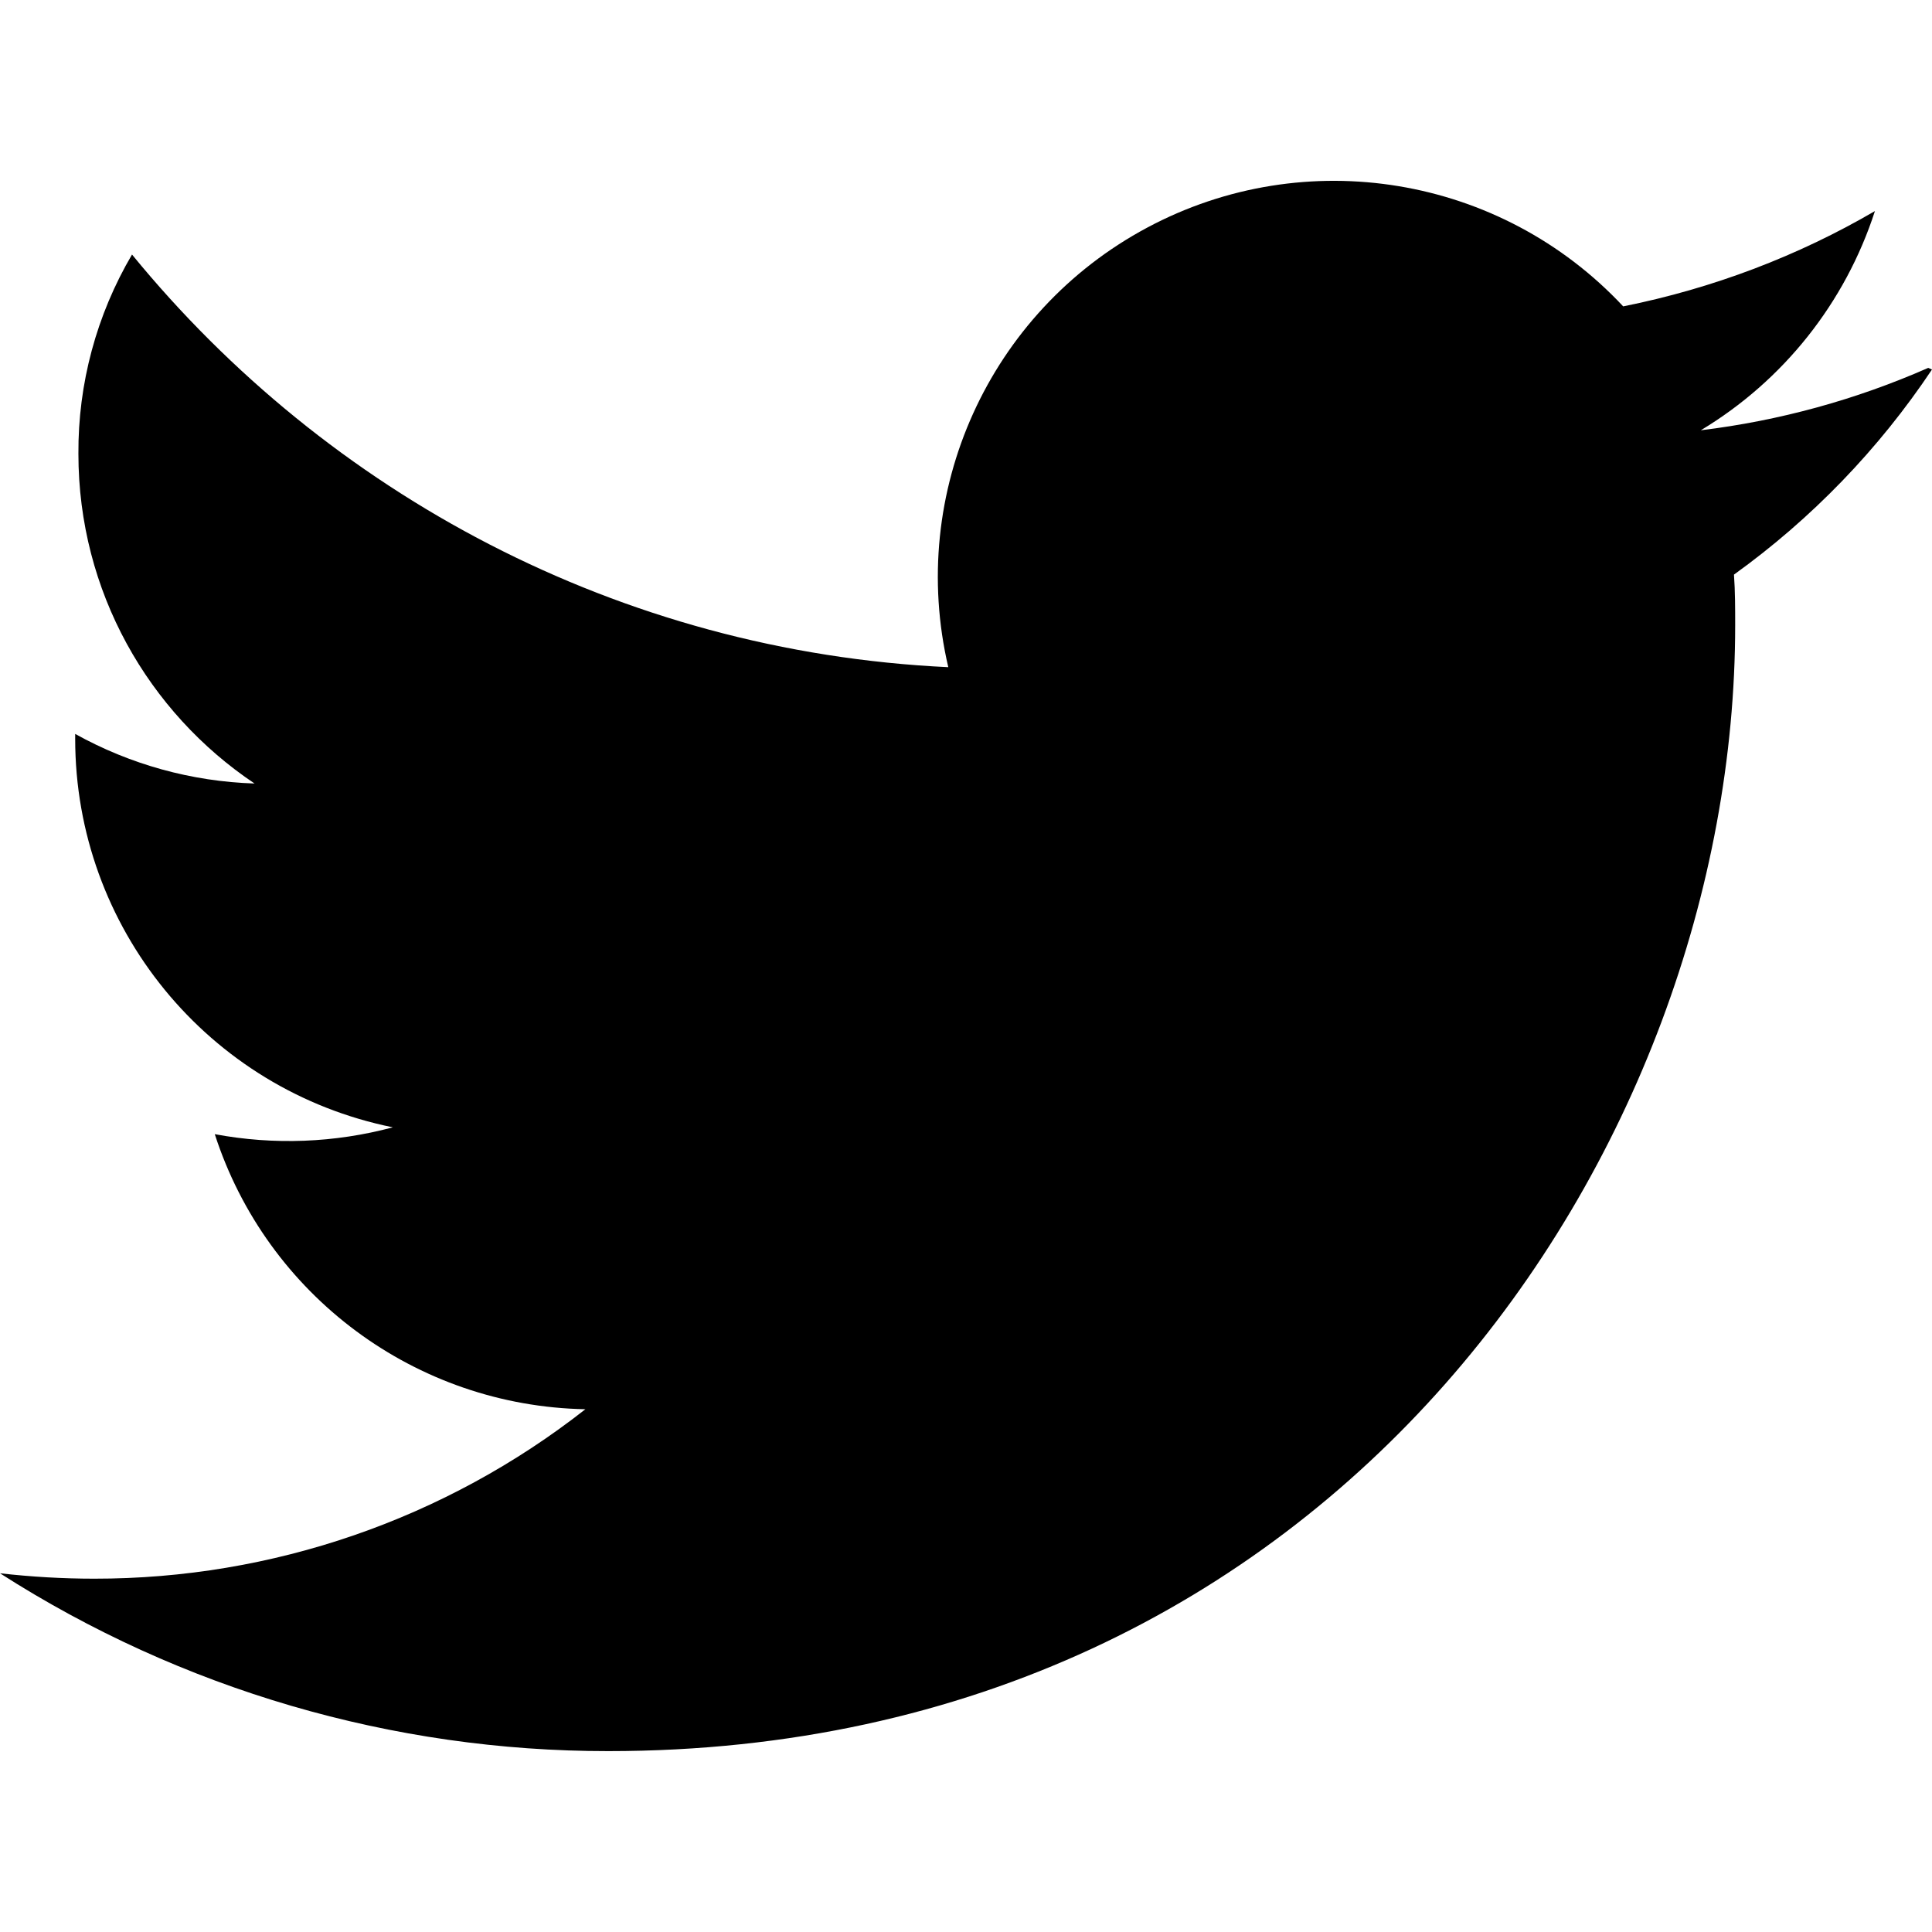
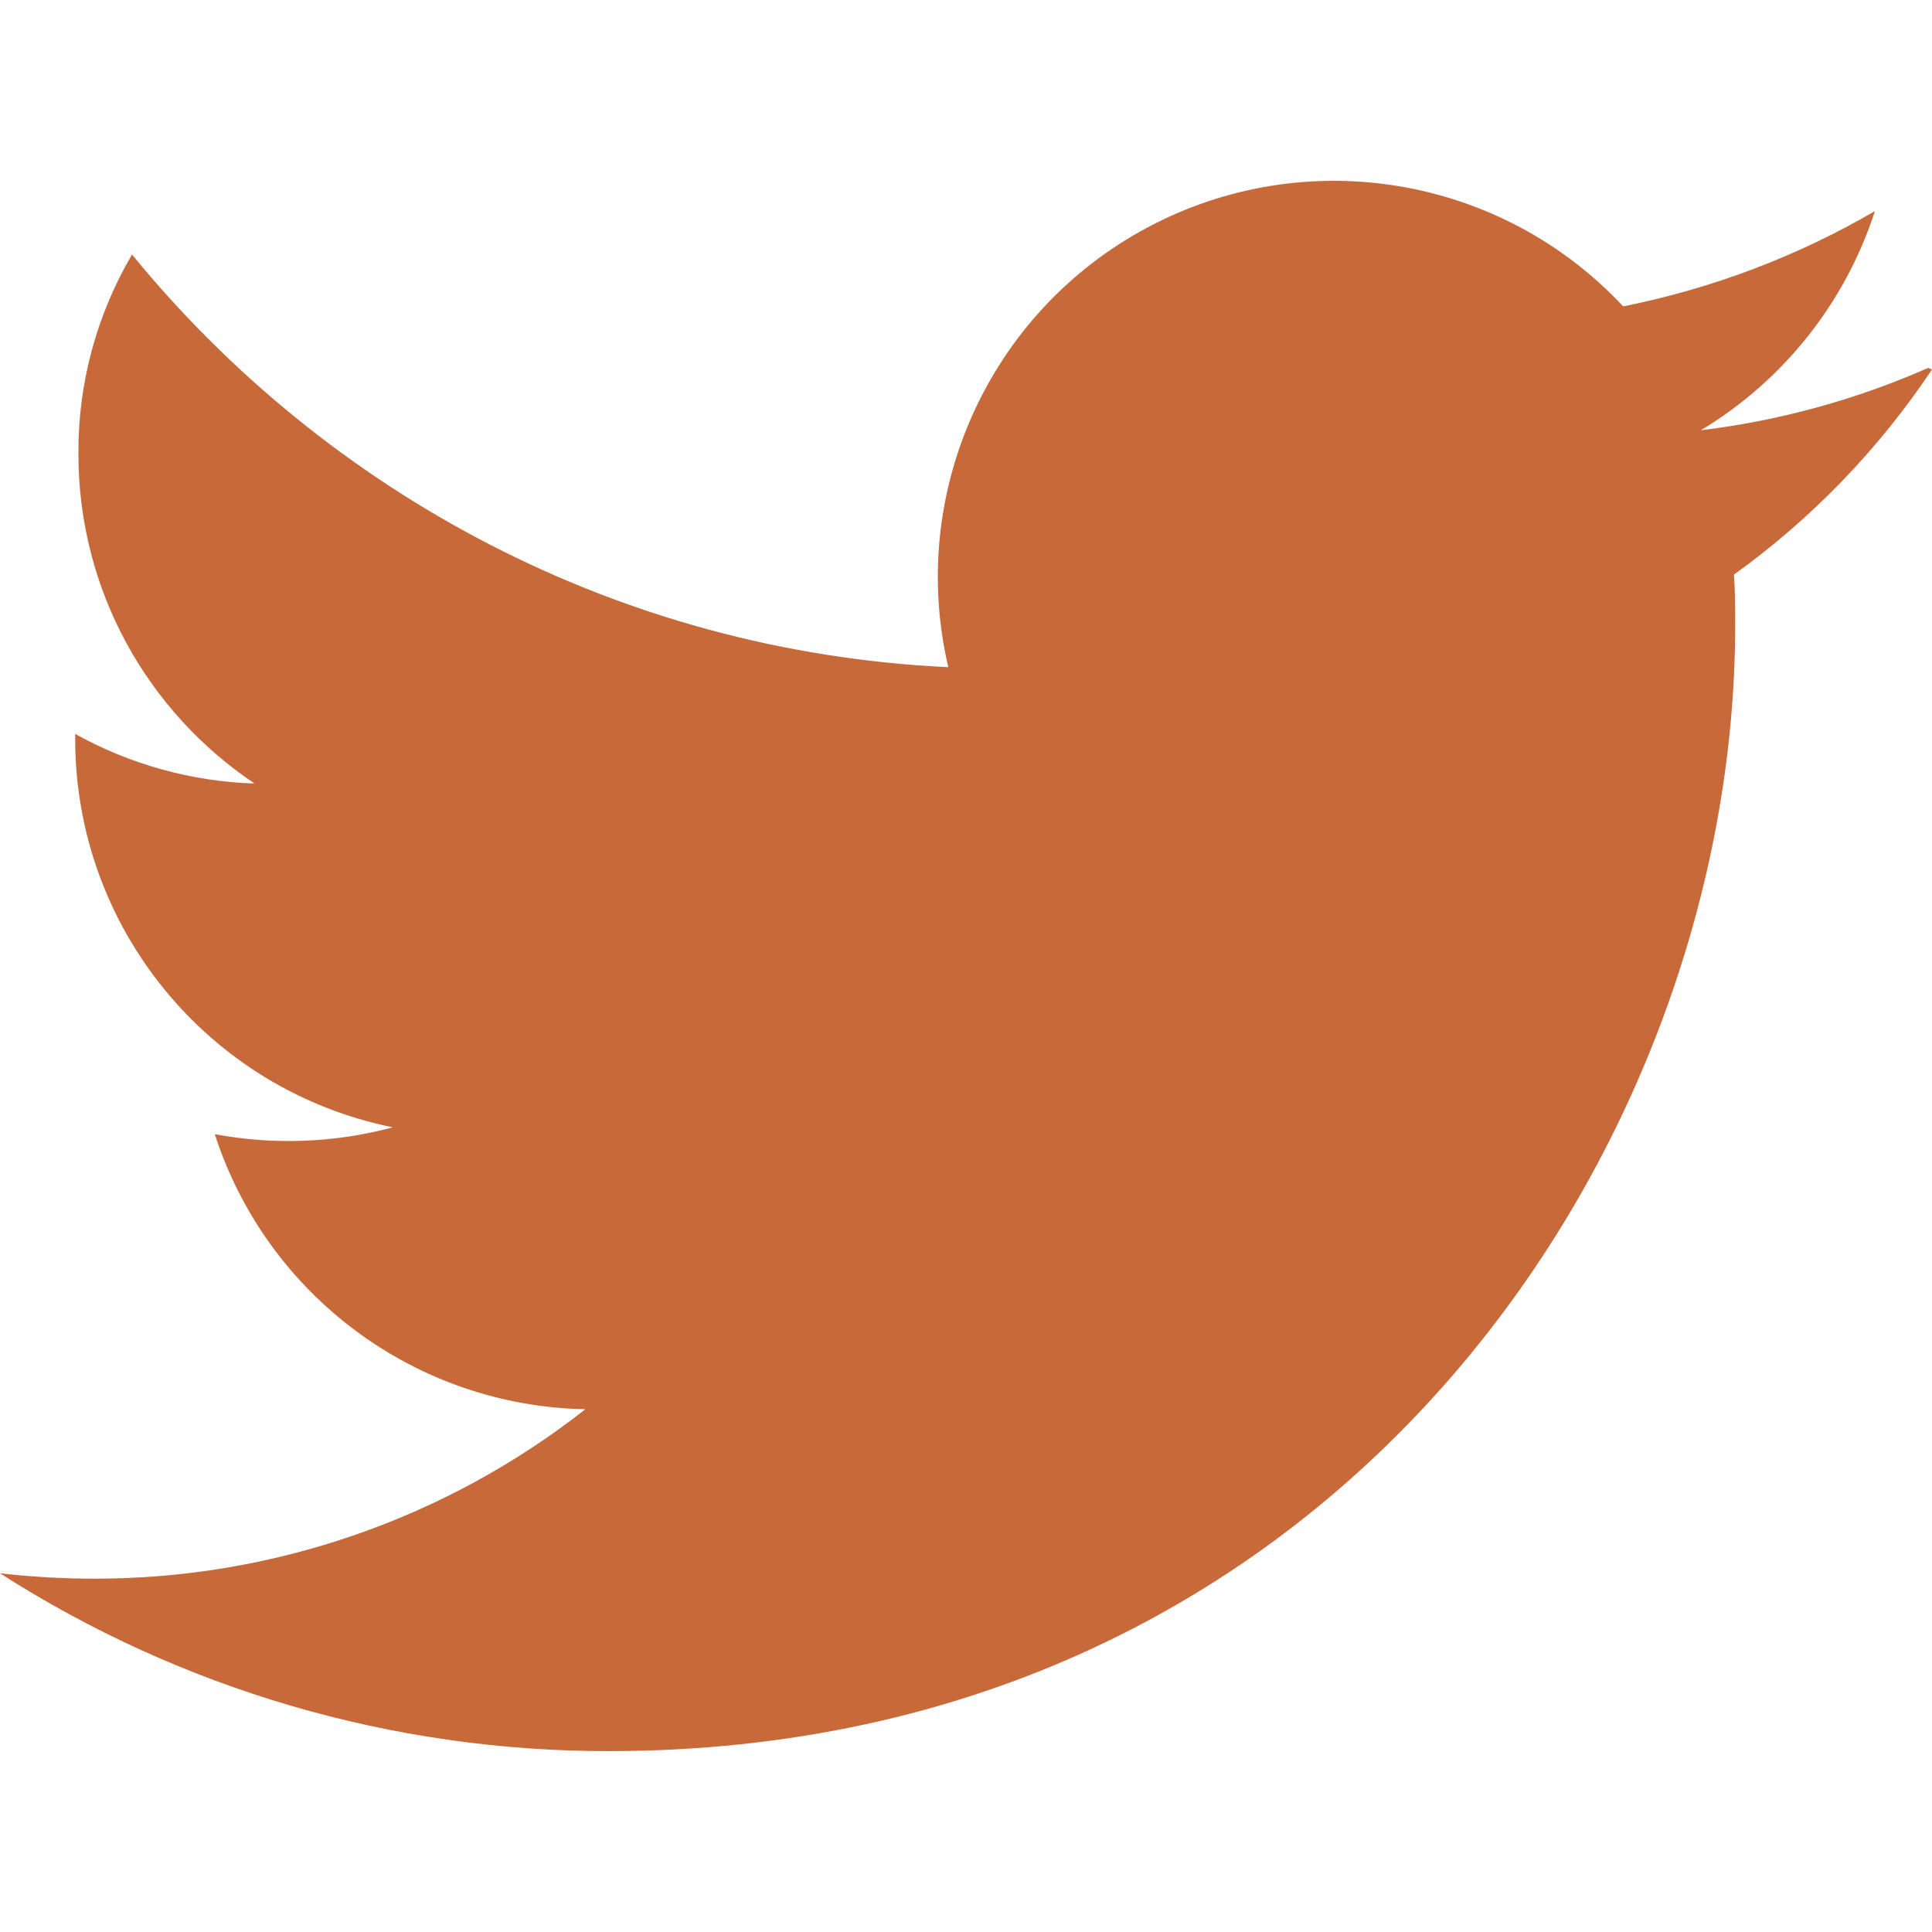
<svg xmlns="http://www.w3.org/2000/svg" role="img" viewBox="0 0 24 24">
-   <path d="M23.953 4.57a10 10 0 01-2.825.775 4.958 4.958 0 002.163-2.723c-.951.555-2.005.959-3.127 1.184a4.92 4.92 0 00-8.384 4.482C7.69 8.095 4.067 6.13 1.64 3.162a4.822 4.822 0 00-.666 2.475c0 1.71.87 3.213 2.188 4.096a4.904 4.904 0 01-2.228-.616v.06a4.923 4.923 0 003.946 4.827 4.996 4.996 0 01-2.212.085 4.936 4.936 0 004.604 3.417 9.867 9.867 0 01-6.102 2.105c-.39 0-.779-.023-1.17-.067a13.995 13.995 0 007.557 2.209c9.053 0 13.998-7.496 13.998-13.985 0-.21 0-.42-.015-.63A9.935 9.935 0 0024 4.59z" />
+   <path style="fill:#c8693a;" d="M23.953 4.57a10 10 0 01-2.825.775 4.958 4.958 0 002.163-2.723c-.951.555-2.005.959-3.127 1.184a4.92 4.92 0 00-8.384 4.482C7.69 8.095 4.067 6.13 1.64 3.162a4.822 4.822 0 00-.666 2.475c0 1.71.87 3.213 2.188 4.096a4.904 4.904 0 01-2.228-.616v.06a4.923 4.923 0 003.946 4.827 4.996 4.996 0 01-2.212.085 4.936 4.936 0 004.604 3.417 9.867 9.867 0 01-6.102 2.105c-.39 0-.779-.023-1.17-.067a13.995 13.995 0 007.557 2.209c9.053 0 13.998-7.496 13.998-13.985 0-.21 0-.42-.015-.63A9.935 9.935 0 0024 4.59z" />
</svg>
